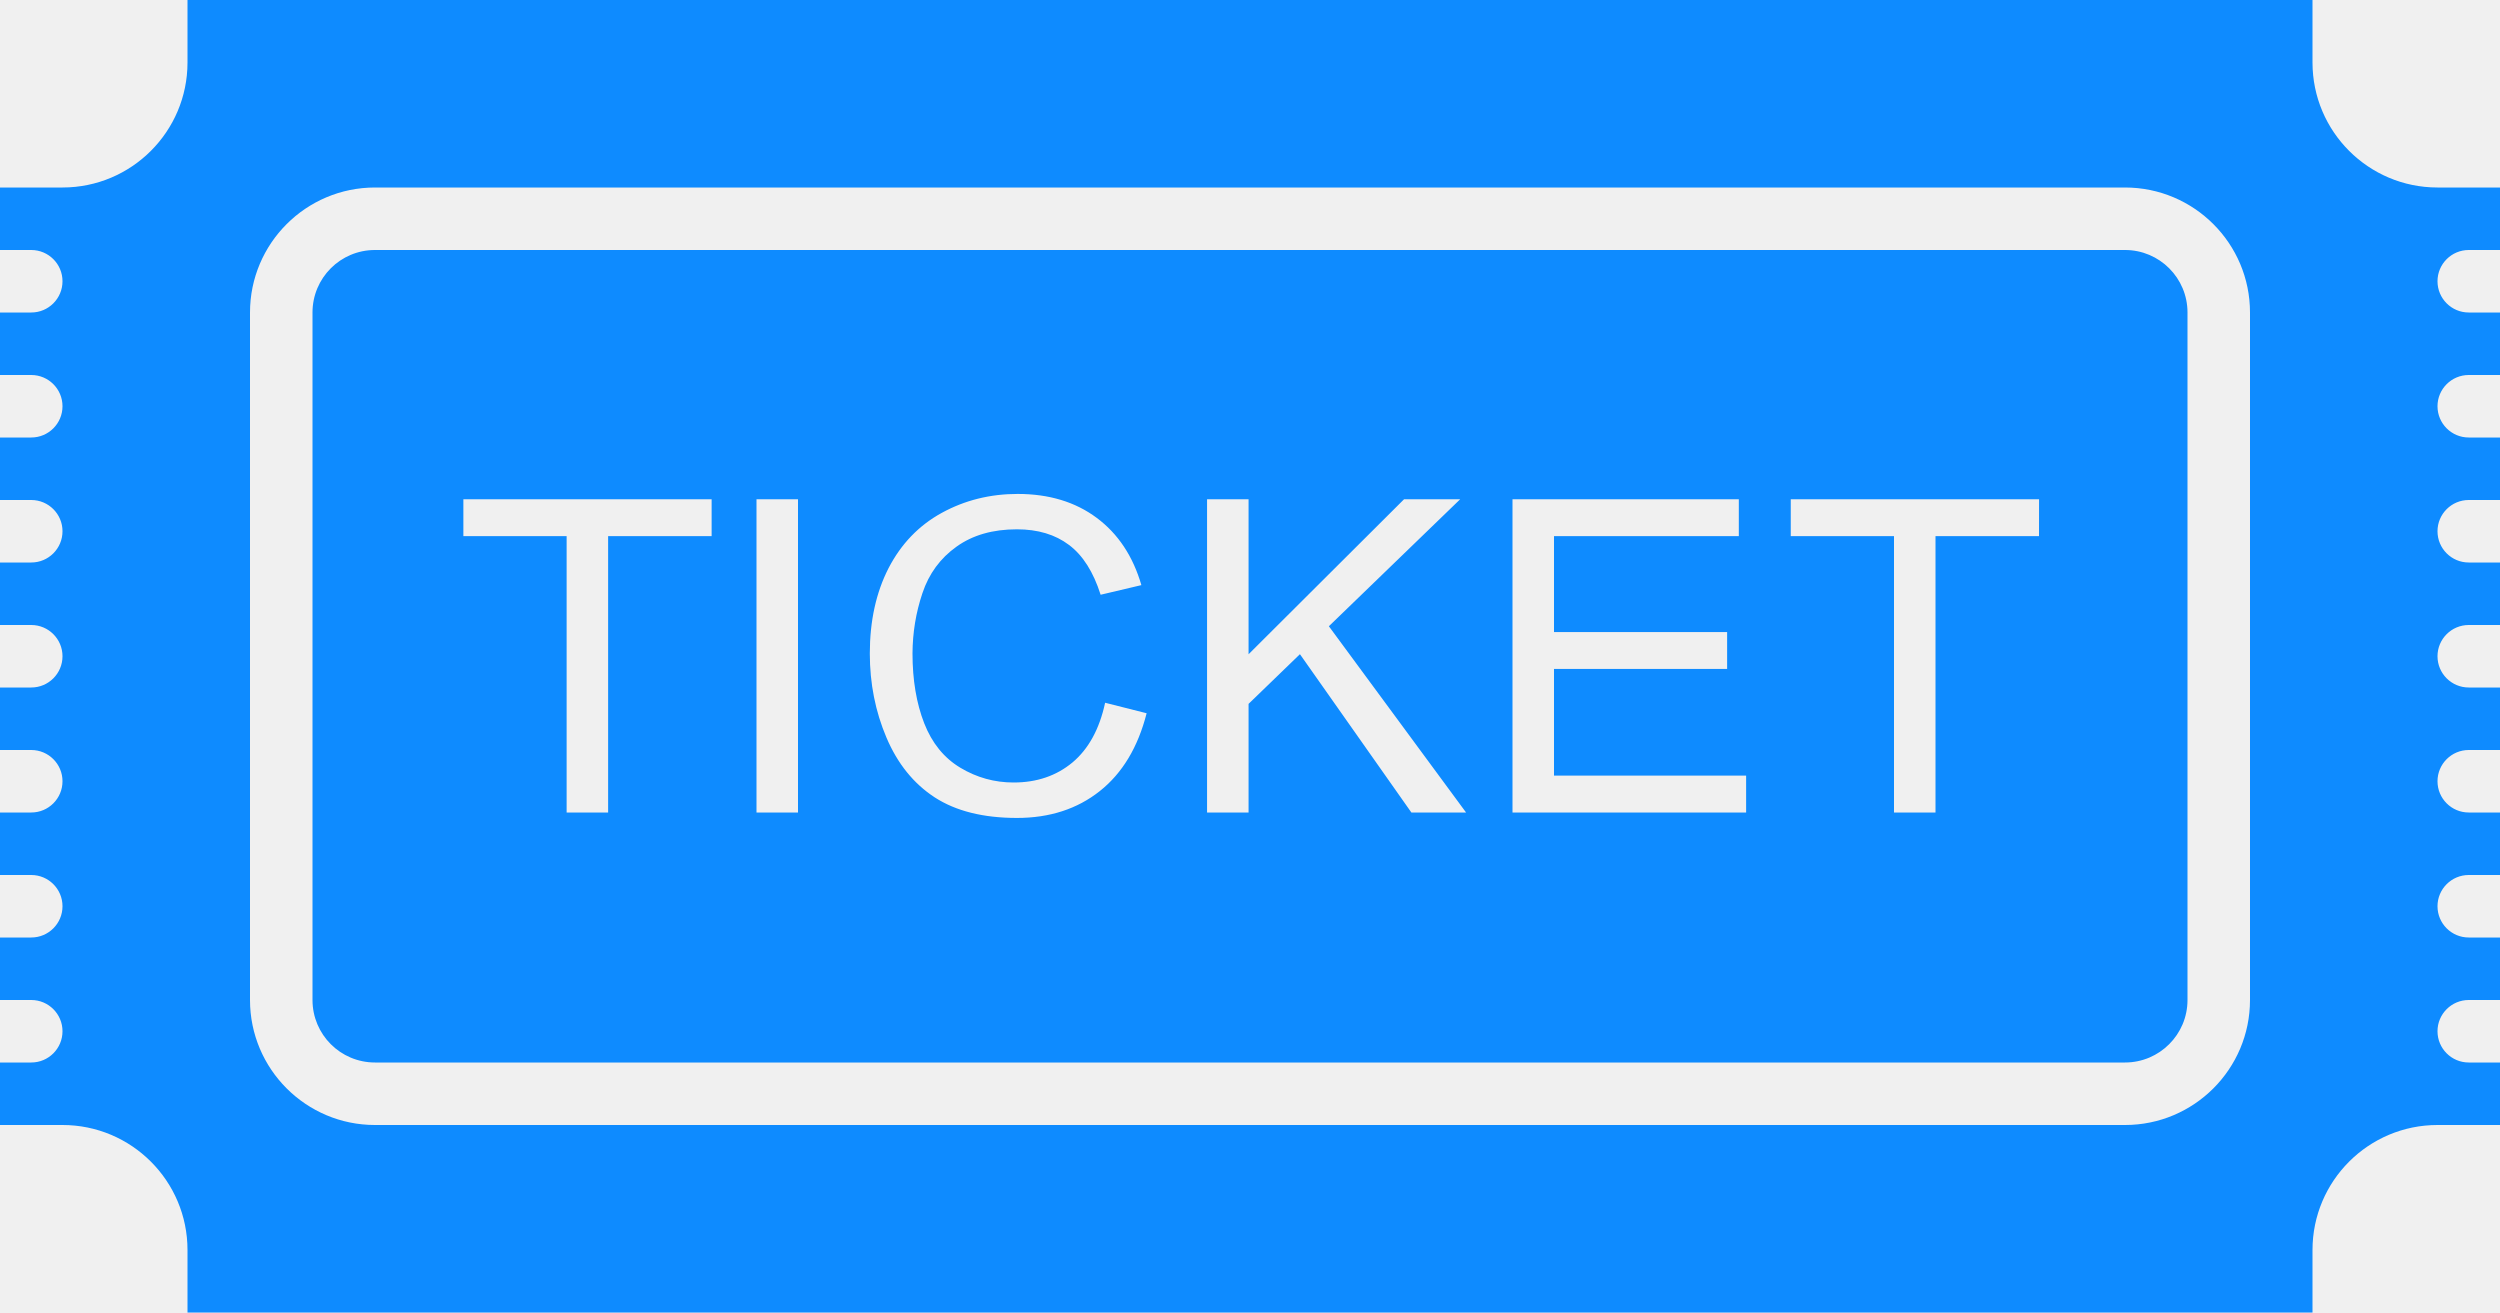
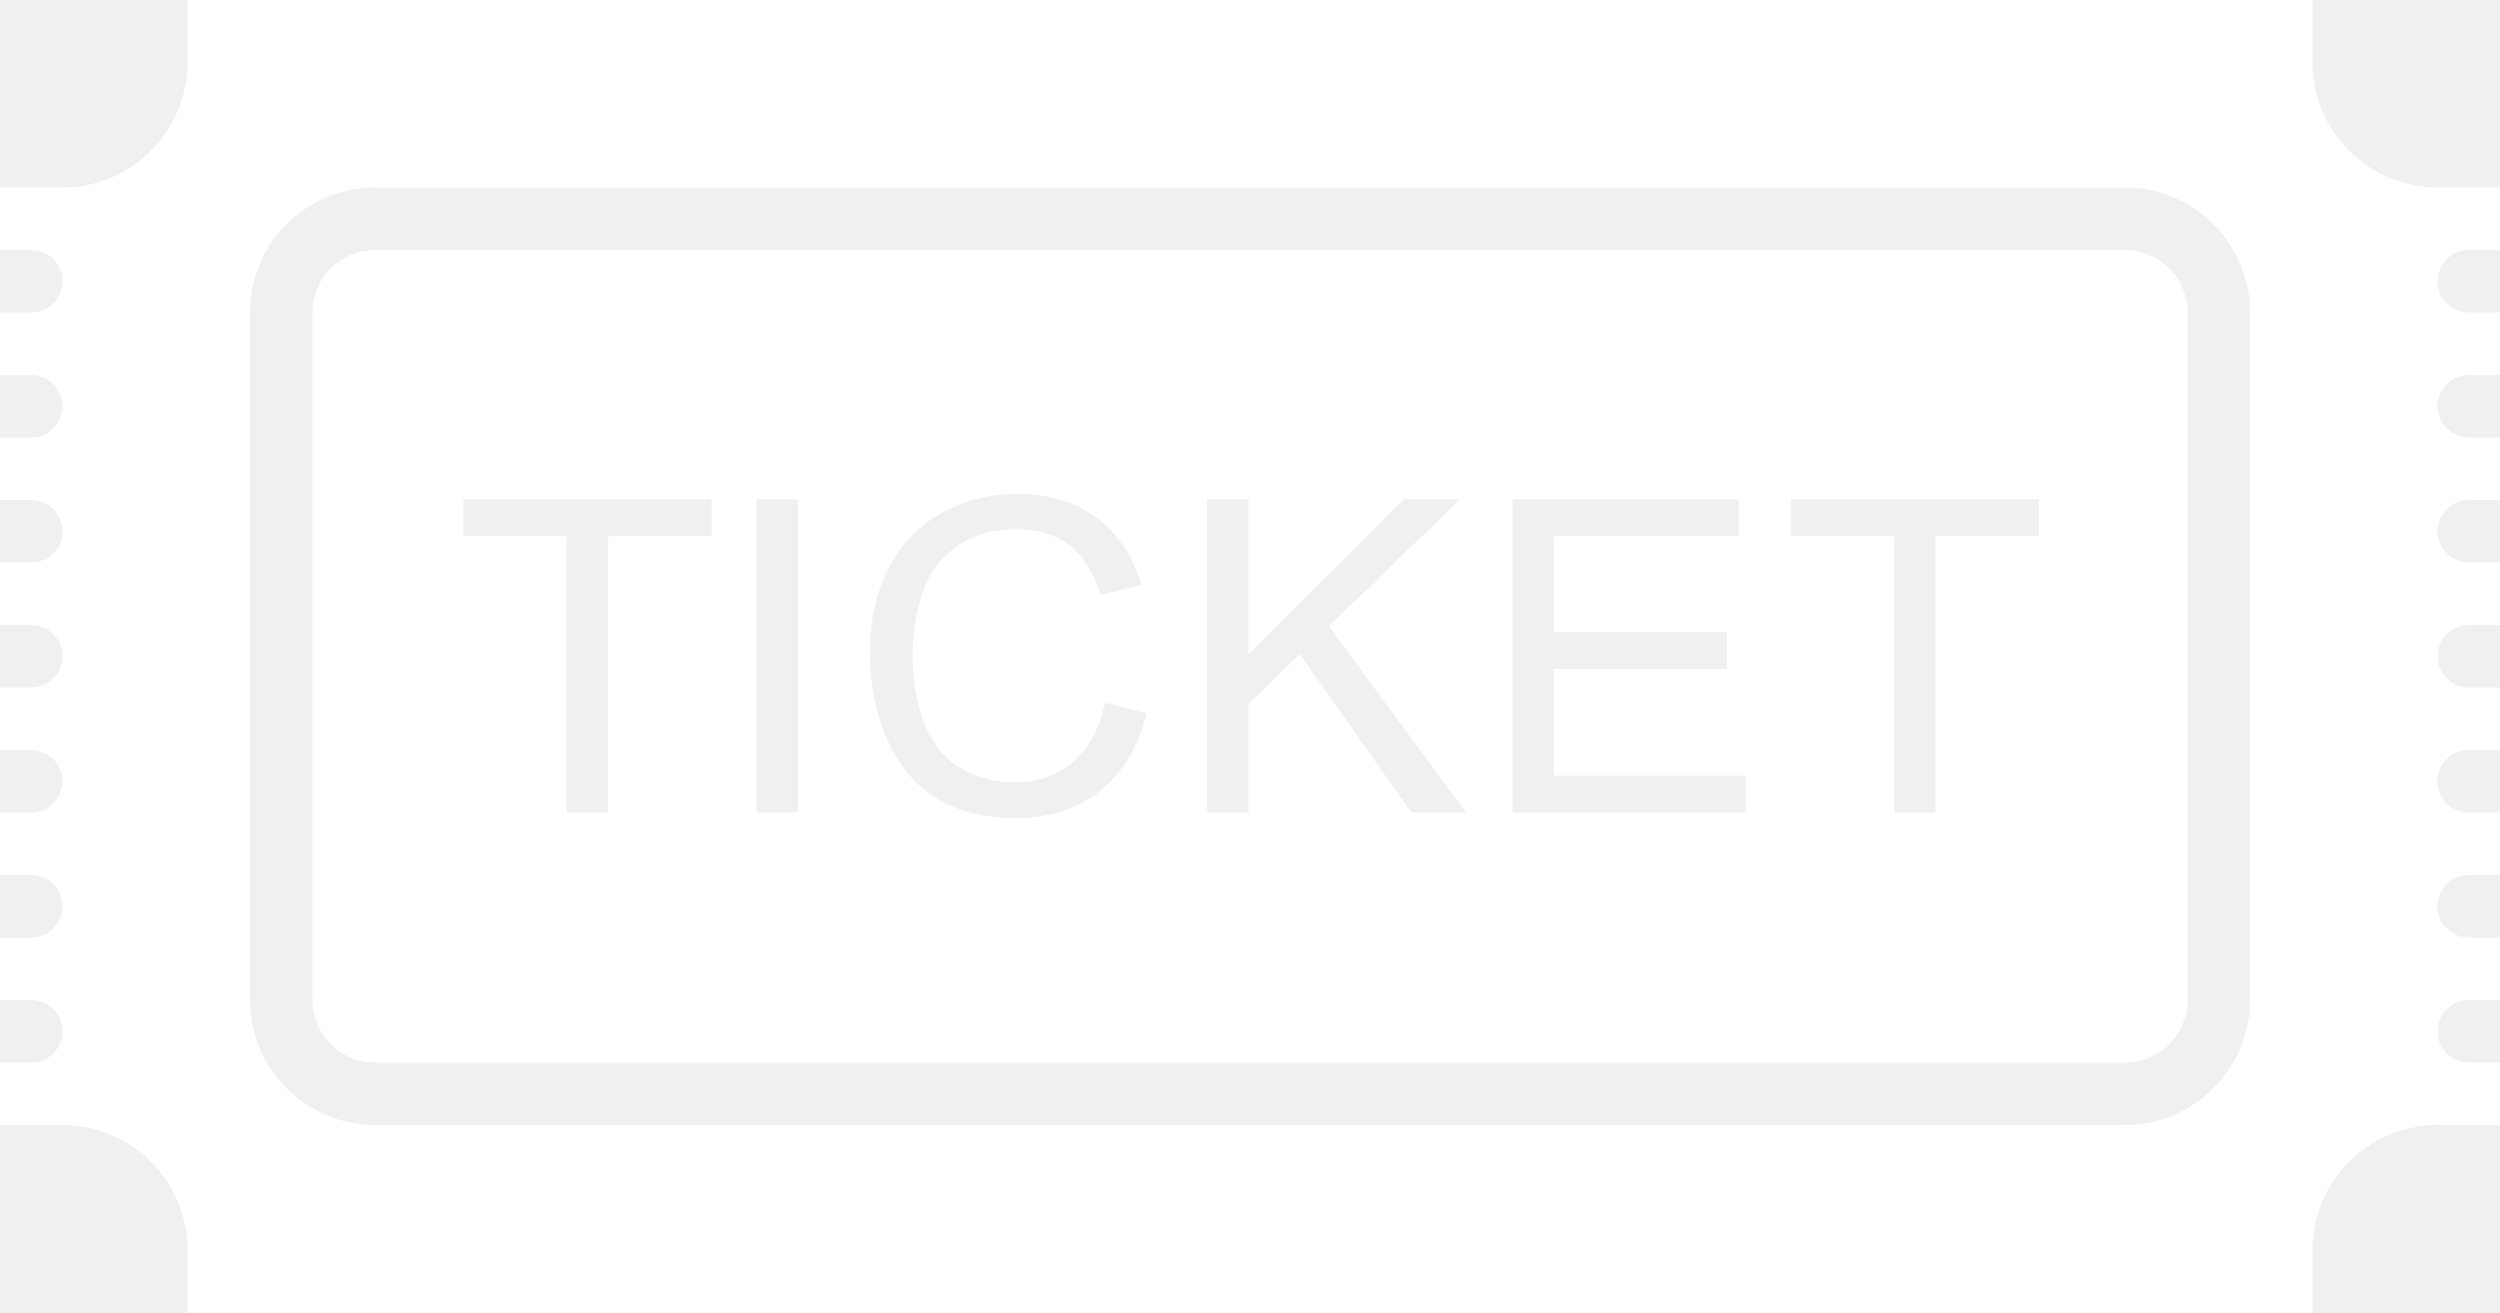
<svg xmlns="http://www.w3.org/2000/svg" width="800" height="420" viewBox="0 0 800 420" fill="none">
-   <path d="M790 340H800V360C794.02 360 787.44 360 780 360C757.92 360 740 377.92 740 400C740 407.32 740 414.1 740 420H60C60 414.1 60 407.32 60 400C60 377.92 42.08 360 20 360C13.62 360 6.68 360 0 360V340H10C15.52 340 20 335.52 20 330C20 324.48 15.52 320 10 320H0V300H10C15.52 300 20 295.52 20 290C20 284.48 15.52 280 10 280H0V260H10C15.52 260 20 255.52 20 250C20 244.48 15.52 240 10 240H0V220H10C15.52 220 20 215.52 20 210C20 204.48 15.52 200 10 200H0V180H10C15.52 180 20 175.52 20 170C20 164.48 15.52 160 10 160H0V140H10C15.52 140 20 135.52 20 130C20 124.48 15.52 120 10 120H0V100H10C15.52 100 20 95.52 20 90C20 84.48 15.52 80 10 80H0V60C5.98 60 12.56 60 20 60C42.08 60 60 42.08 60 20C60 12.68 60 5.9 60 0H740C740 5.9 740 12.68 740 20C740 42.08 757.92 60 780 60C787.44 60 794.02 60 800 60V80H790C784.48 80 780 84.48 780 90C780 95.52 784.48 100 790 100H800V120H790C784.48 120 780 124.48 780 130C780 135.52 784.48 140 790 140H800V160H790C784.48 160 780 164.48 780 170C780 175.52 784.48 180 790 180H800V200H790C784.48 200 780 204.48 780 210C780 215.52 784.48 220 790 220H800V240H790C784.48 240 780 244.48 780 250C780 255.52 784.48 260 790 260H800V280H790C784.48 280 780 284.48 780 290C780 295.52 784.48 300 790 300H800V320H790C784.48 320 780 324.48 780 330C780 335.52 784.48 340 790 340ZM720 100C720 77.92 702.08 60 680 60H120C97.92 60 80 77.92 80 100V320C80 342.08 97.92 360 120 360H680C702.08 360 720 342.08 720 320V100ZM680 340H120C108.94 340 100 331.04 100 320V100C100 88.94 108.94 80 120 80H680C691.04 80 700 88.94 700 100V320C700 331.04 691.04 340 680 340ZM227.74 159.76H148.28V171.56H181.32V260H194.6V171.56H227.72V159.76H227.74ZM255.36 159.76H242.08V260H255.36V159.76ZM295.18 189.8C297.26 183.56 300.92 178.6 306.1 174.92C311.26 171.22 317.7 169.38 325.4 169.38C332.1 169.38 337.66 171.04 342.08 174.38C346.52 177.7 349.88 183.02 352.2 190.32L365.24 187.24C362.56 178 357.8 170.82 350.96 165.72C344.12 160.62 335.68 158.06 325.66 158.06C316.82 158.06 308.72 160.08 301.36 164.12C294 168.16 288.34 174.06 284.32 181.84C280.34 189.62 278.34 198.72 278.34 209.14C278.34 218.72 280.12 227.68 283.66 236.02C287.2 244.36 292.34 250.74 299.08 255.14C305.86 259.54 314.64 261.74 325.44 261.74C335.86 261.74 344.7 258.88 351.92 253.16C359.14 247.44 364.14 239.14 366.92 228.24L353.64 224.88C351.82 233.32 348.32 239.68 343.2 243.98C338.04 248.26 331.78 250.4 324.34 250.4C318.24 250.4 312.56 248.82 307.32 245.68C302.08 242.54 298.22 237.78 295.74 231.42C293.26 225.06 292 217.62 292 209.08C292.04 202.44 293.08 196.02 295.18 189.8ZM467.26 159.76H449.3L399.54 209.36V159.76H386.26V260H399.54V225.24L415.98 209.34L451.64 260H469.14L425.24 200.4L467.26 159.76ZM558.76 248.2H497.28V214.06H552.68V202.26H497.28V171.56H556.42V159.76H484V260H558.76V248.2ZM652.5 159.76H573.04V171.56H606.08V260H619.36V171.56H652.48L652.5 159.76Z" fill="#0E8BFF" />
+   <path d="M790 340H800V360C794.02 360 787.44 360 780 360C757.92 360 740 377.92 740 400C740 407.32 740 414.1 740 420H60C60 414.1 60 407.32 60 400C60 377.92 42.08 360 20 360C13.62 360 6.68 360 0 360V340H10C15.52 340 20 335.52 20 330C20 324.48 15.52 320 10 320H0V300H10C15.52 300 20 295.52 20 290C20 284.48 15.52 280 10 280H0V260H10C15.52 260 20 255.52 20 250C20 244.48 15.52 240 10 240H0V220H10C15.52 220 20 215.52 20 210C20 204.48 15.52 200 10 200H0V180H10C15.52 180 20 175.52 20 170C20 164.48 15.52 160 10 160H0V140H10C15.52 140 20 135.52 20 130C20 124.48 15.52 120 10 120H0V100H10C15.52 100 20 95.52 20 90C20 84.48 15.52 80 10 80H0V60C5.98 60 12.56 60 20 60C42.08 60 60 42.08 60 20C60 12.68 60 5.9 60 0H740C740 5.9 740 12.68 740 20C740 42.08 757.92 60 780 60C787.44 60 794.02 60 800 60V80H790C784.48 80 780 84.48 780 90C780 95.52 784.48 100 790 100H800V120H790C784.48 120 780 124.48 780 130C780 135.52 784.48 140 790 140H800V160H790C784.48 160 780 164.48 780 170C780 175.52 784.48 180 790 180H800V200H790C784.48 200 780 204.48 780 210C780 215.52 784.48 220 790 220H800V240H790C784.48 240 780 244.48 780 250C780 255.52 784.48 260 790 260H800V280H790C784.48 280 780 284.48 780 290C780 295.52 784.48 300 790 300H800V320H790C784.48 320 780 324.48 780 330C780 335.52 784.48 340 790 340ZM720 100C720 77.92 702.08 60 680 60H120C97.92 60 80 77.92 80 100V320C80 342.08 97.92 360 120 360H680C702.08 360 720 342.08 720 320V100ZM680 340H120C108.94 340 100 331.04 100 320V100C100 88.94 108.94 80 120 80H680C691.04 80 700 88.94 700 100V320C700 331.04 691.04 340 680 340ZM227.74 159.76H148.28V171.56H181.32V260H194.6V171.56H227.72V159.76H227.74ZM255.36 159.76H242.08V260H255.36V159.76ZM295.18 189.8C297.26 183.56 300.92 178.6 306.1 174.92C311.26 171.22 317.7 169.38 325.4 169.38C332.1 169.38 337.66 171.04 342.08 174.38C346.52 177.7 349.88 183.02 352.2 190.32L365.24 187.24C362.56 178 357.8 170.82 350.96 165.72C344.12 160.62 335.68 158.06 325.66 158.06C316.82 158.06 308.72 160.08 301.36 164.12C294 168.16 288.34 174.06 284.32 181.84C280.34 189.62 278.34 198.72 278.34 209.14C278.34 218.72 280.12 227.68 283.66 236.02C287.2 244.36 292.34 250.74 299.08 255.14C305.86 259.54 314.64 261.74 325.44 261.74C335.86 261.74 344.7 258.88 351.92 253.16C359.14 247.44 364.14 239.14 366.92 228.24L353.64 224.88C351.82 233.32 348.32 239.68 343.2 243.98C338.04 248.26 331.78 250.4 324.34 250.4C318.24 250.4 312.56 248.82 307.32 245.68C302.08 242.54 298.22 237.78 295.74 231.42C293.26 225.06 292 217.62 292 209.08C292.04 202.44 293.08 196.02 295.18 189.8ZM467.26 159.76H449.3L399.54 209.36V159.76H386.26V260H399.54V225.24L415.98 209.34L451.64 260H469.14L425.24 200.4L467.26 159.76ZM558.76 248.2H497.28V214.06H552.68V202.26H497.28V171.56H556.42V159.76H484V260H558.76V248.2ZM652.5 159.76H573.04V171.56H606.08V260H619.36V171.56H652.48L652.5 159.76Z" fill="white" />
</svg>
